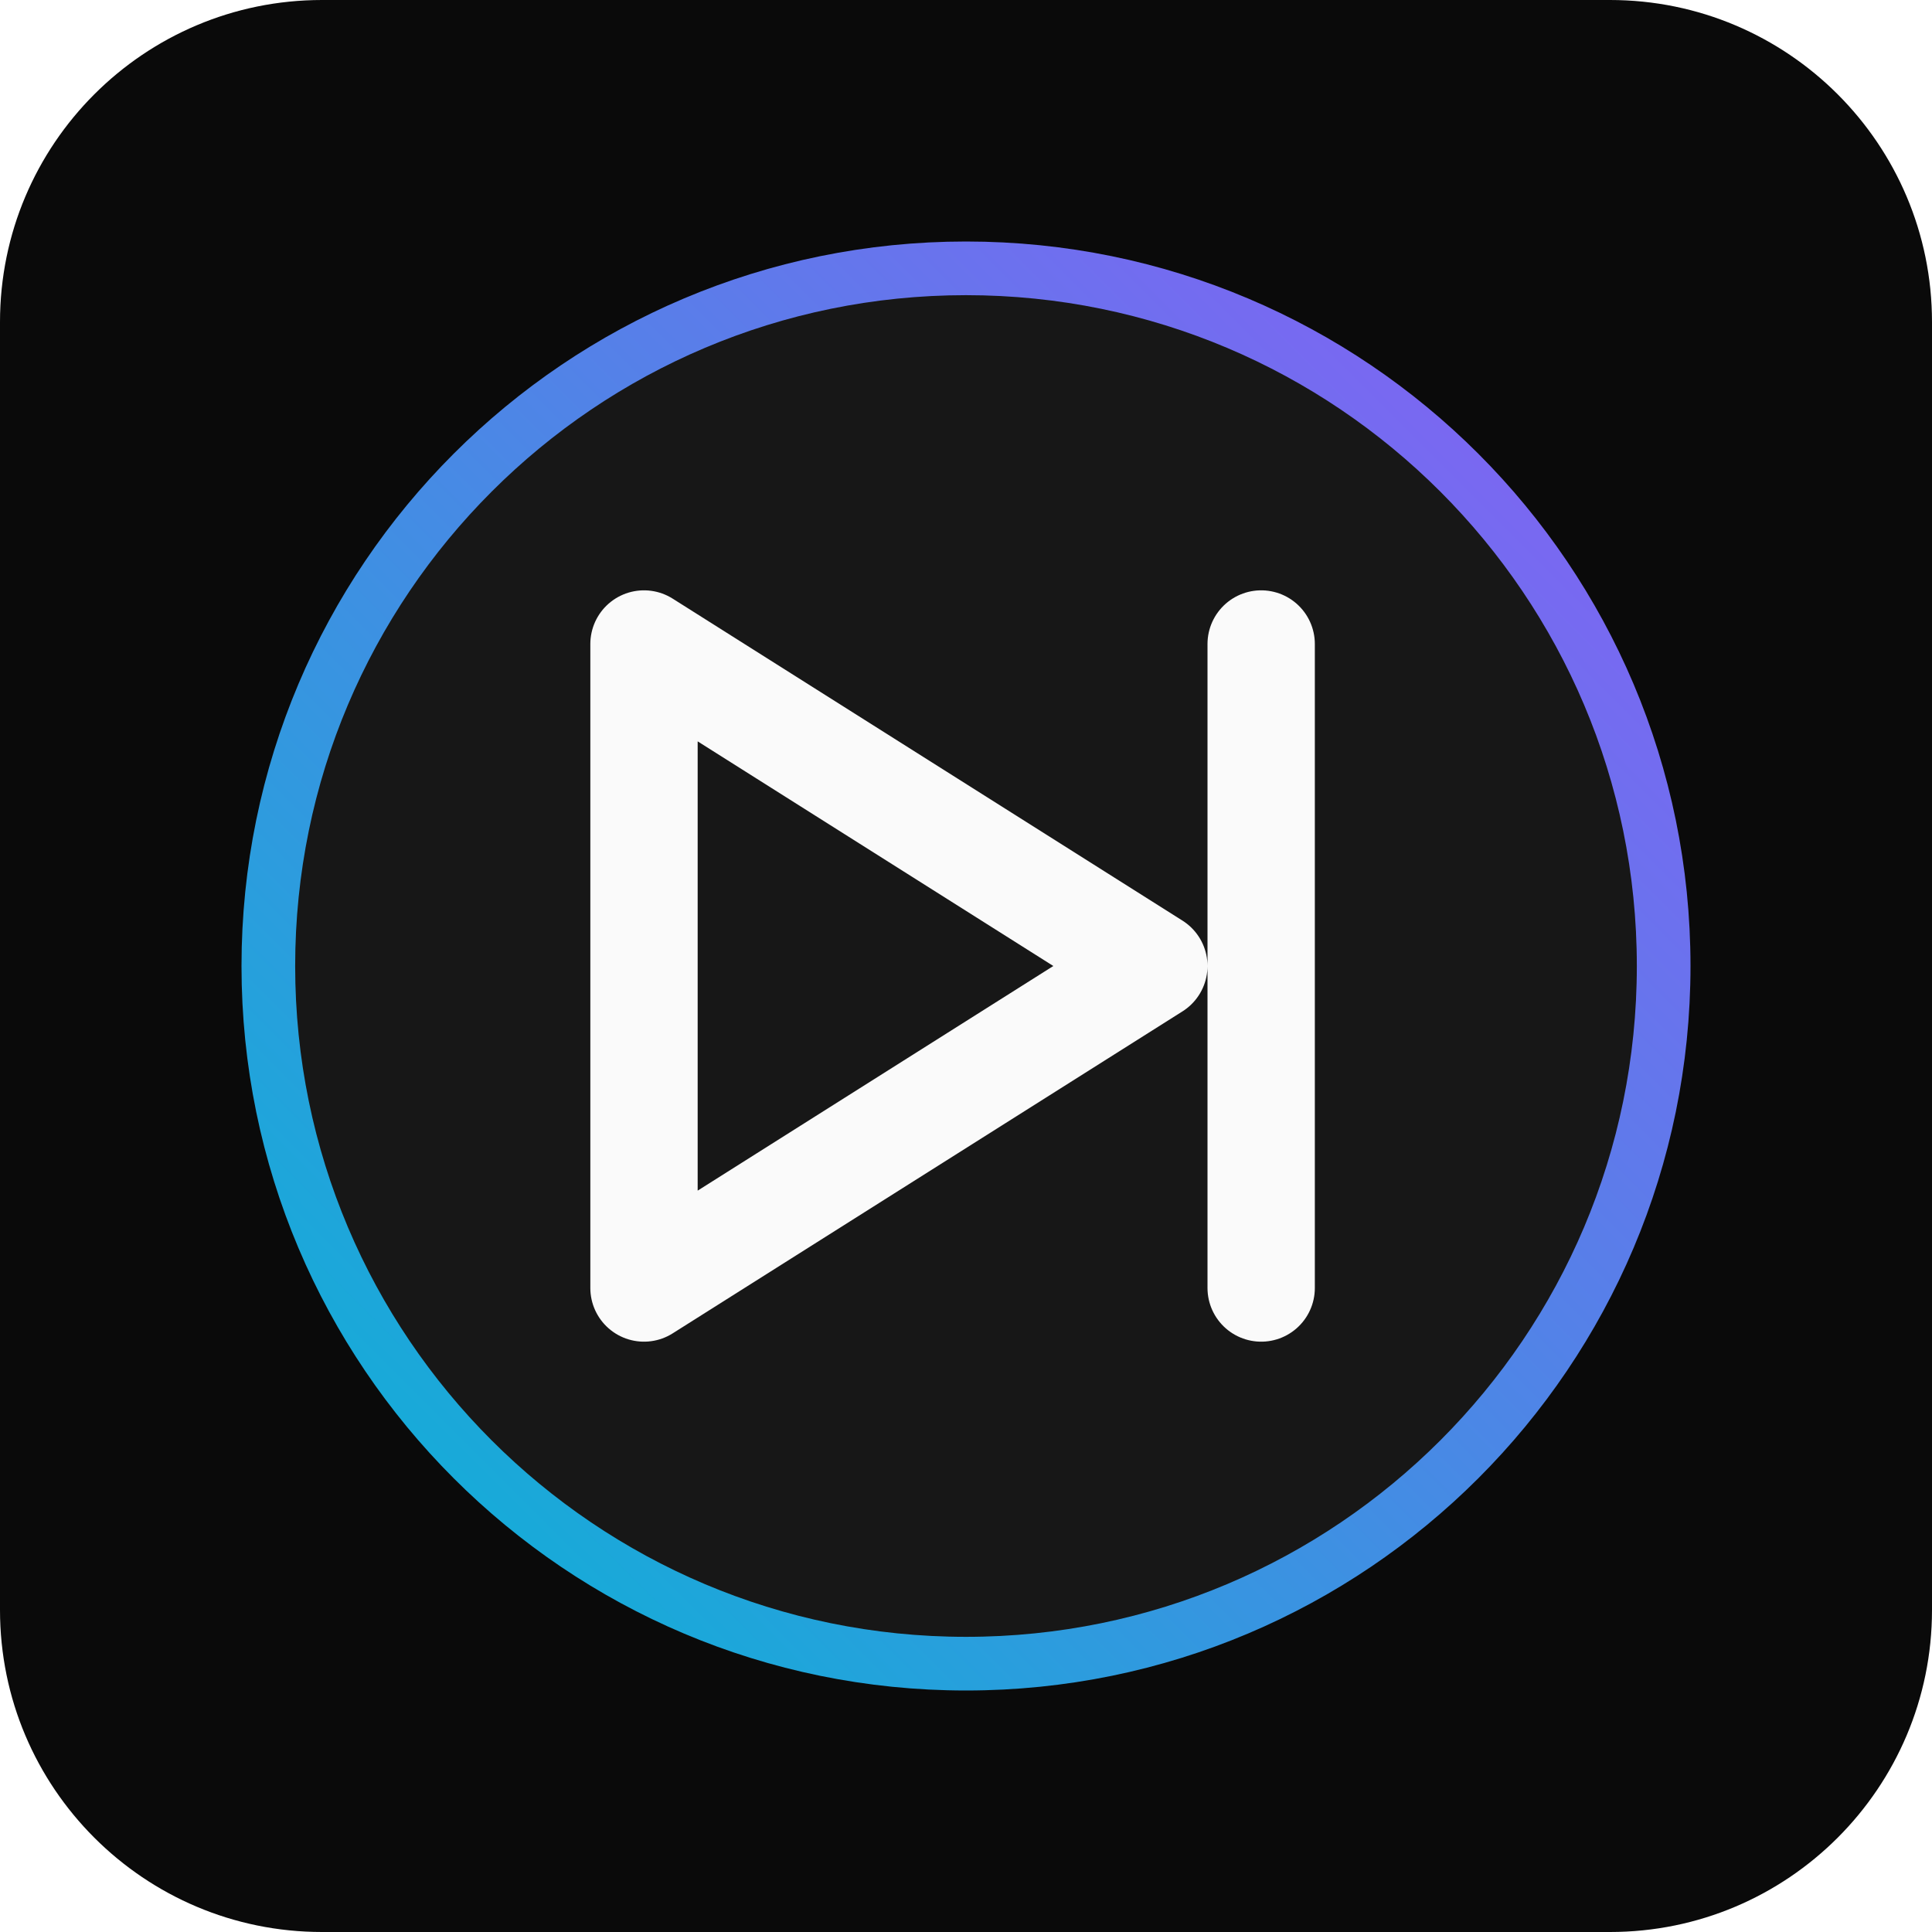
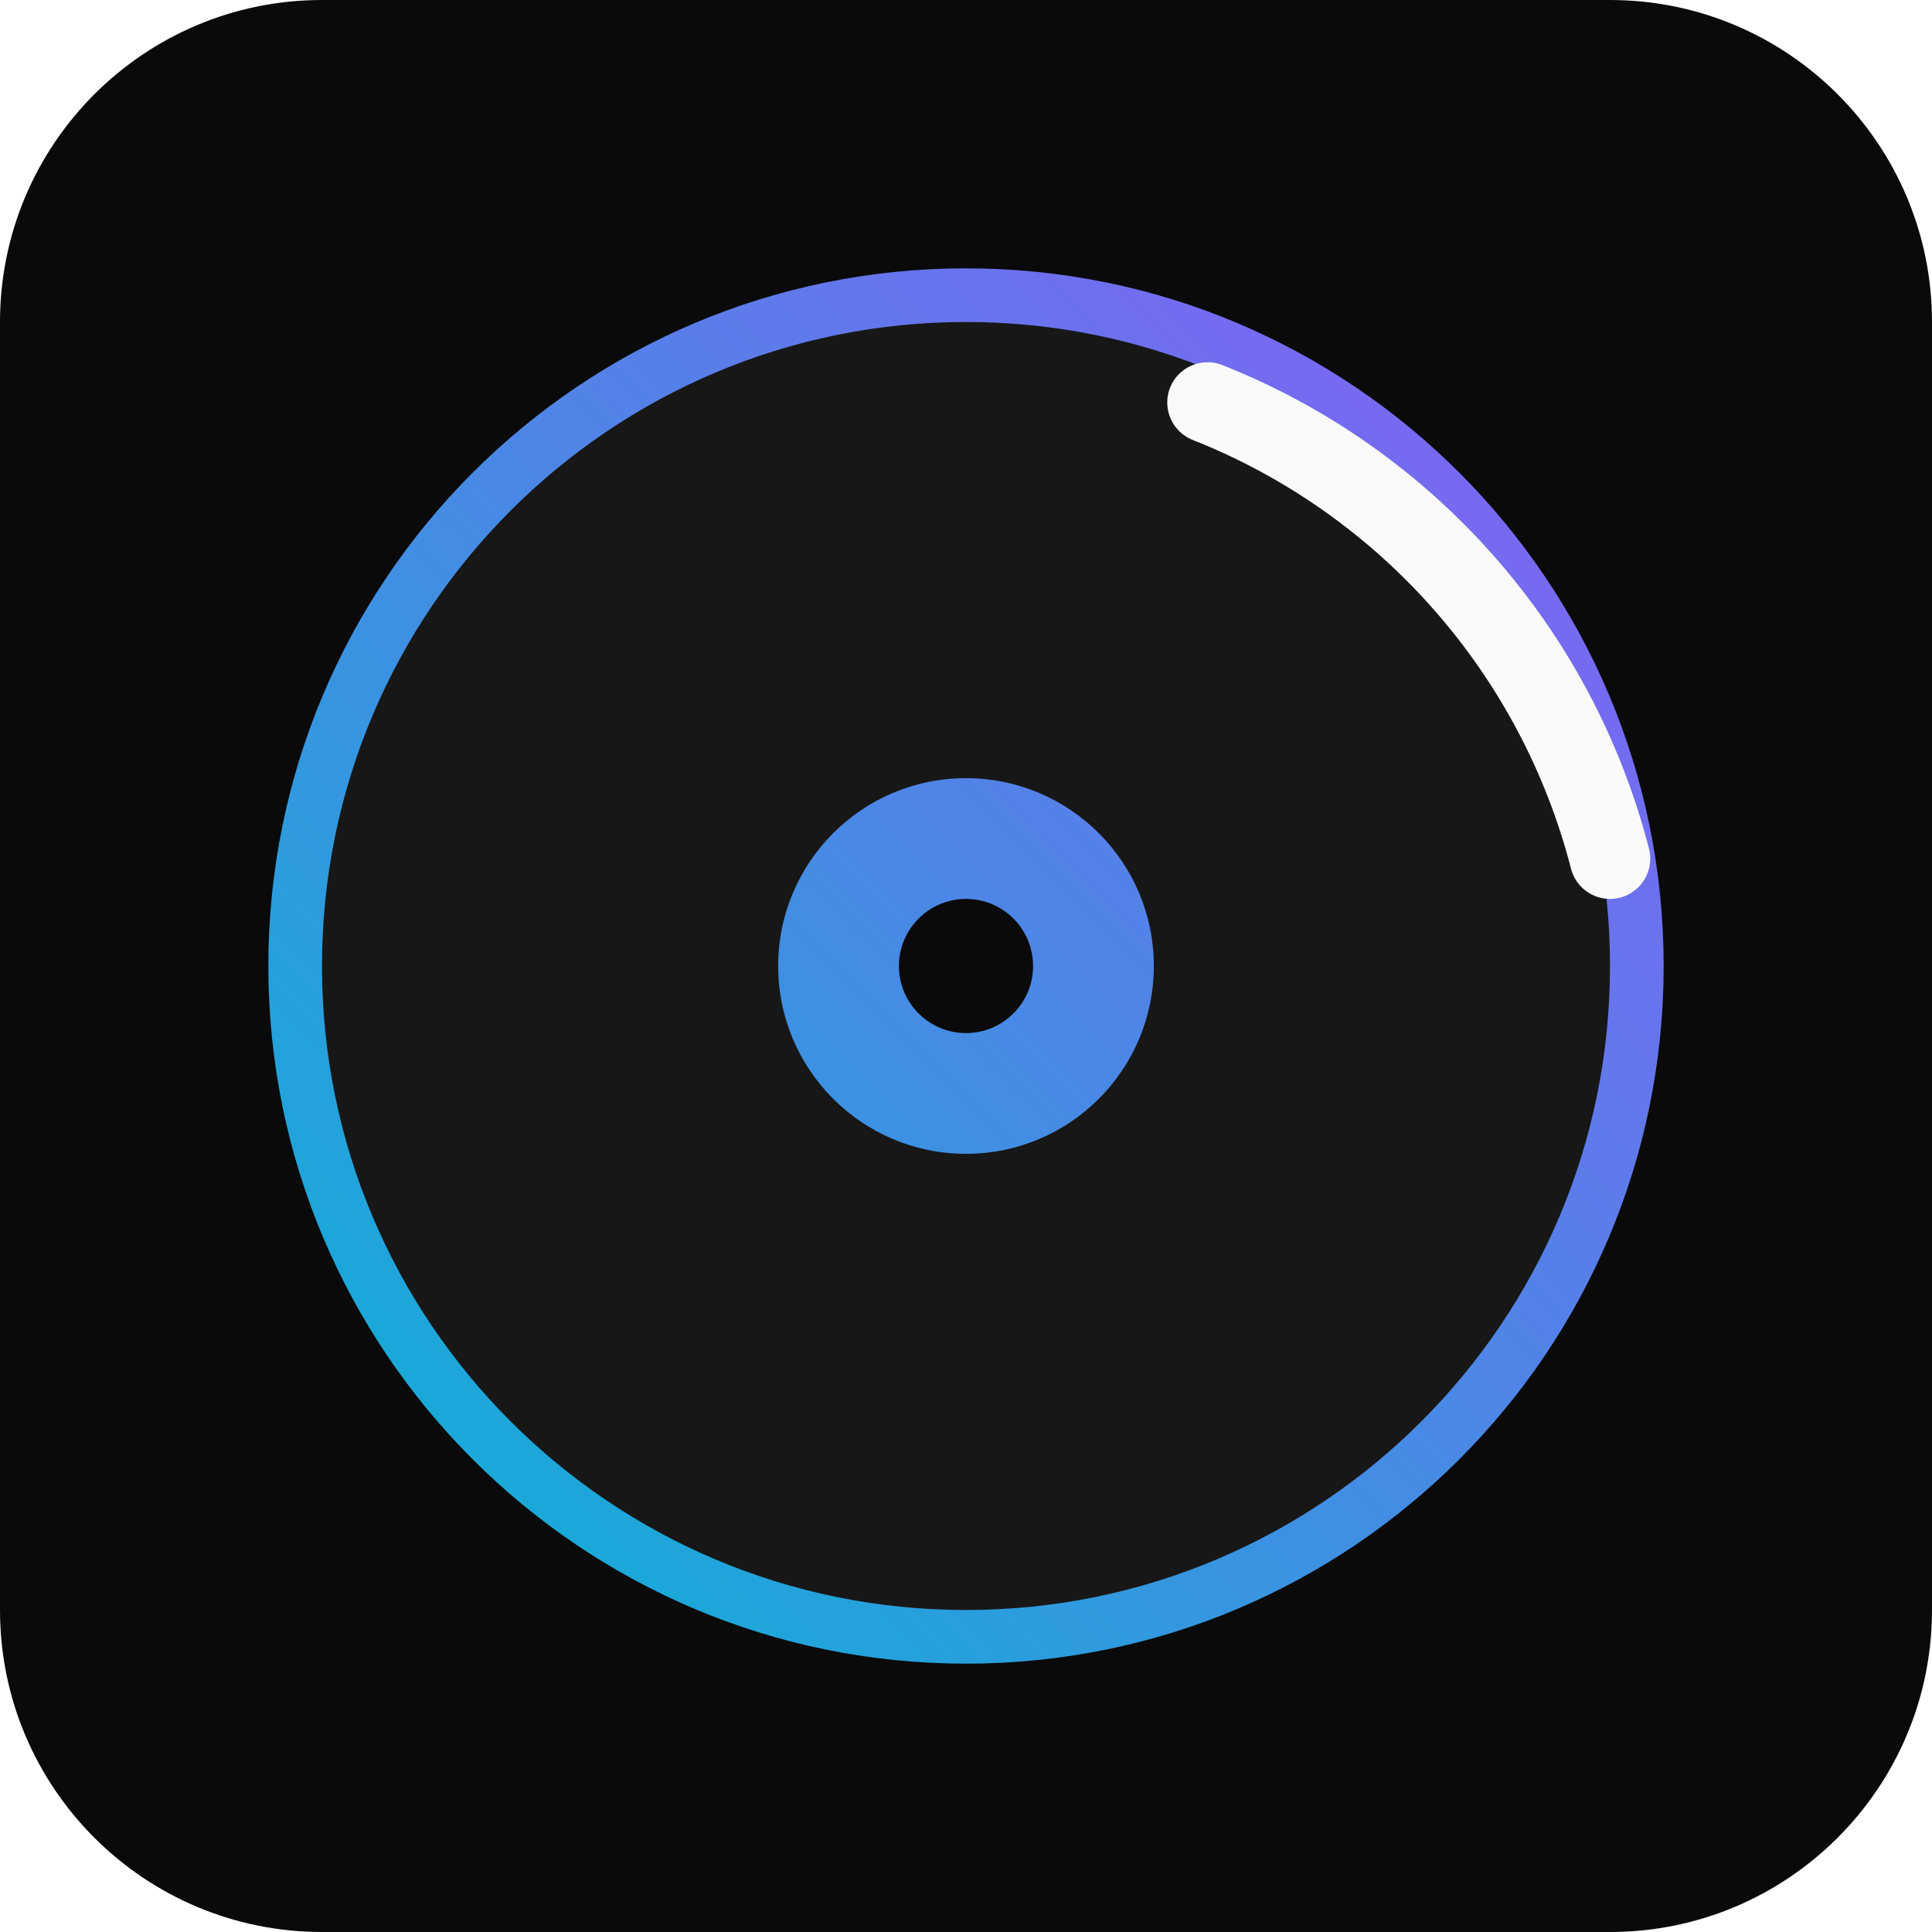
<svg xmlns="http://www.w3.org/2000/svg" width="72" height="72" viewBox="0 0 72 72">
  <defs>
    <linearGradient id="g" gradientUnits="userSpaceOnUse" x1="10" y1="62" x2="62" y2="10">
      <stop stop-color="#06b6d4" />
      <stop offset="1" stop-color="#8b5cf6" />
    </linearGradient>
  </defs>
  <rect width="72" height="72" rx="12" fill="#0a0a0a" />
-   <circle cx="36" cy="36" r="26" fill="#171717" stroke="url(#g)" stroke-width="2" />
-   <path d="M47 24v24M24 24l19 12-19 12z" fill="none" stroke="#fafafa" stroke-linecap="round" stroke-linejoin="round" stroke-width="4" />
+   <circle cx="36" cy="36" r="25" fill="#171717" stroke="url(#g)" stroke-width="2" />
+   <circle cx="36" cy="36" r="7" fill="url(#g)" />
+   <circle cx="36" cy="36" r="2.5" fill="#0a0a0a" />
+   <path d="M45 15a25 25 0 0 1 15 17" fill="none" stroke="#fafafa" stroke-linecap="round" stroke-width="3" />
</svg>
